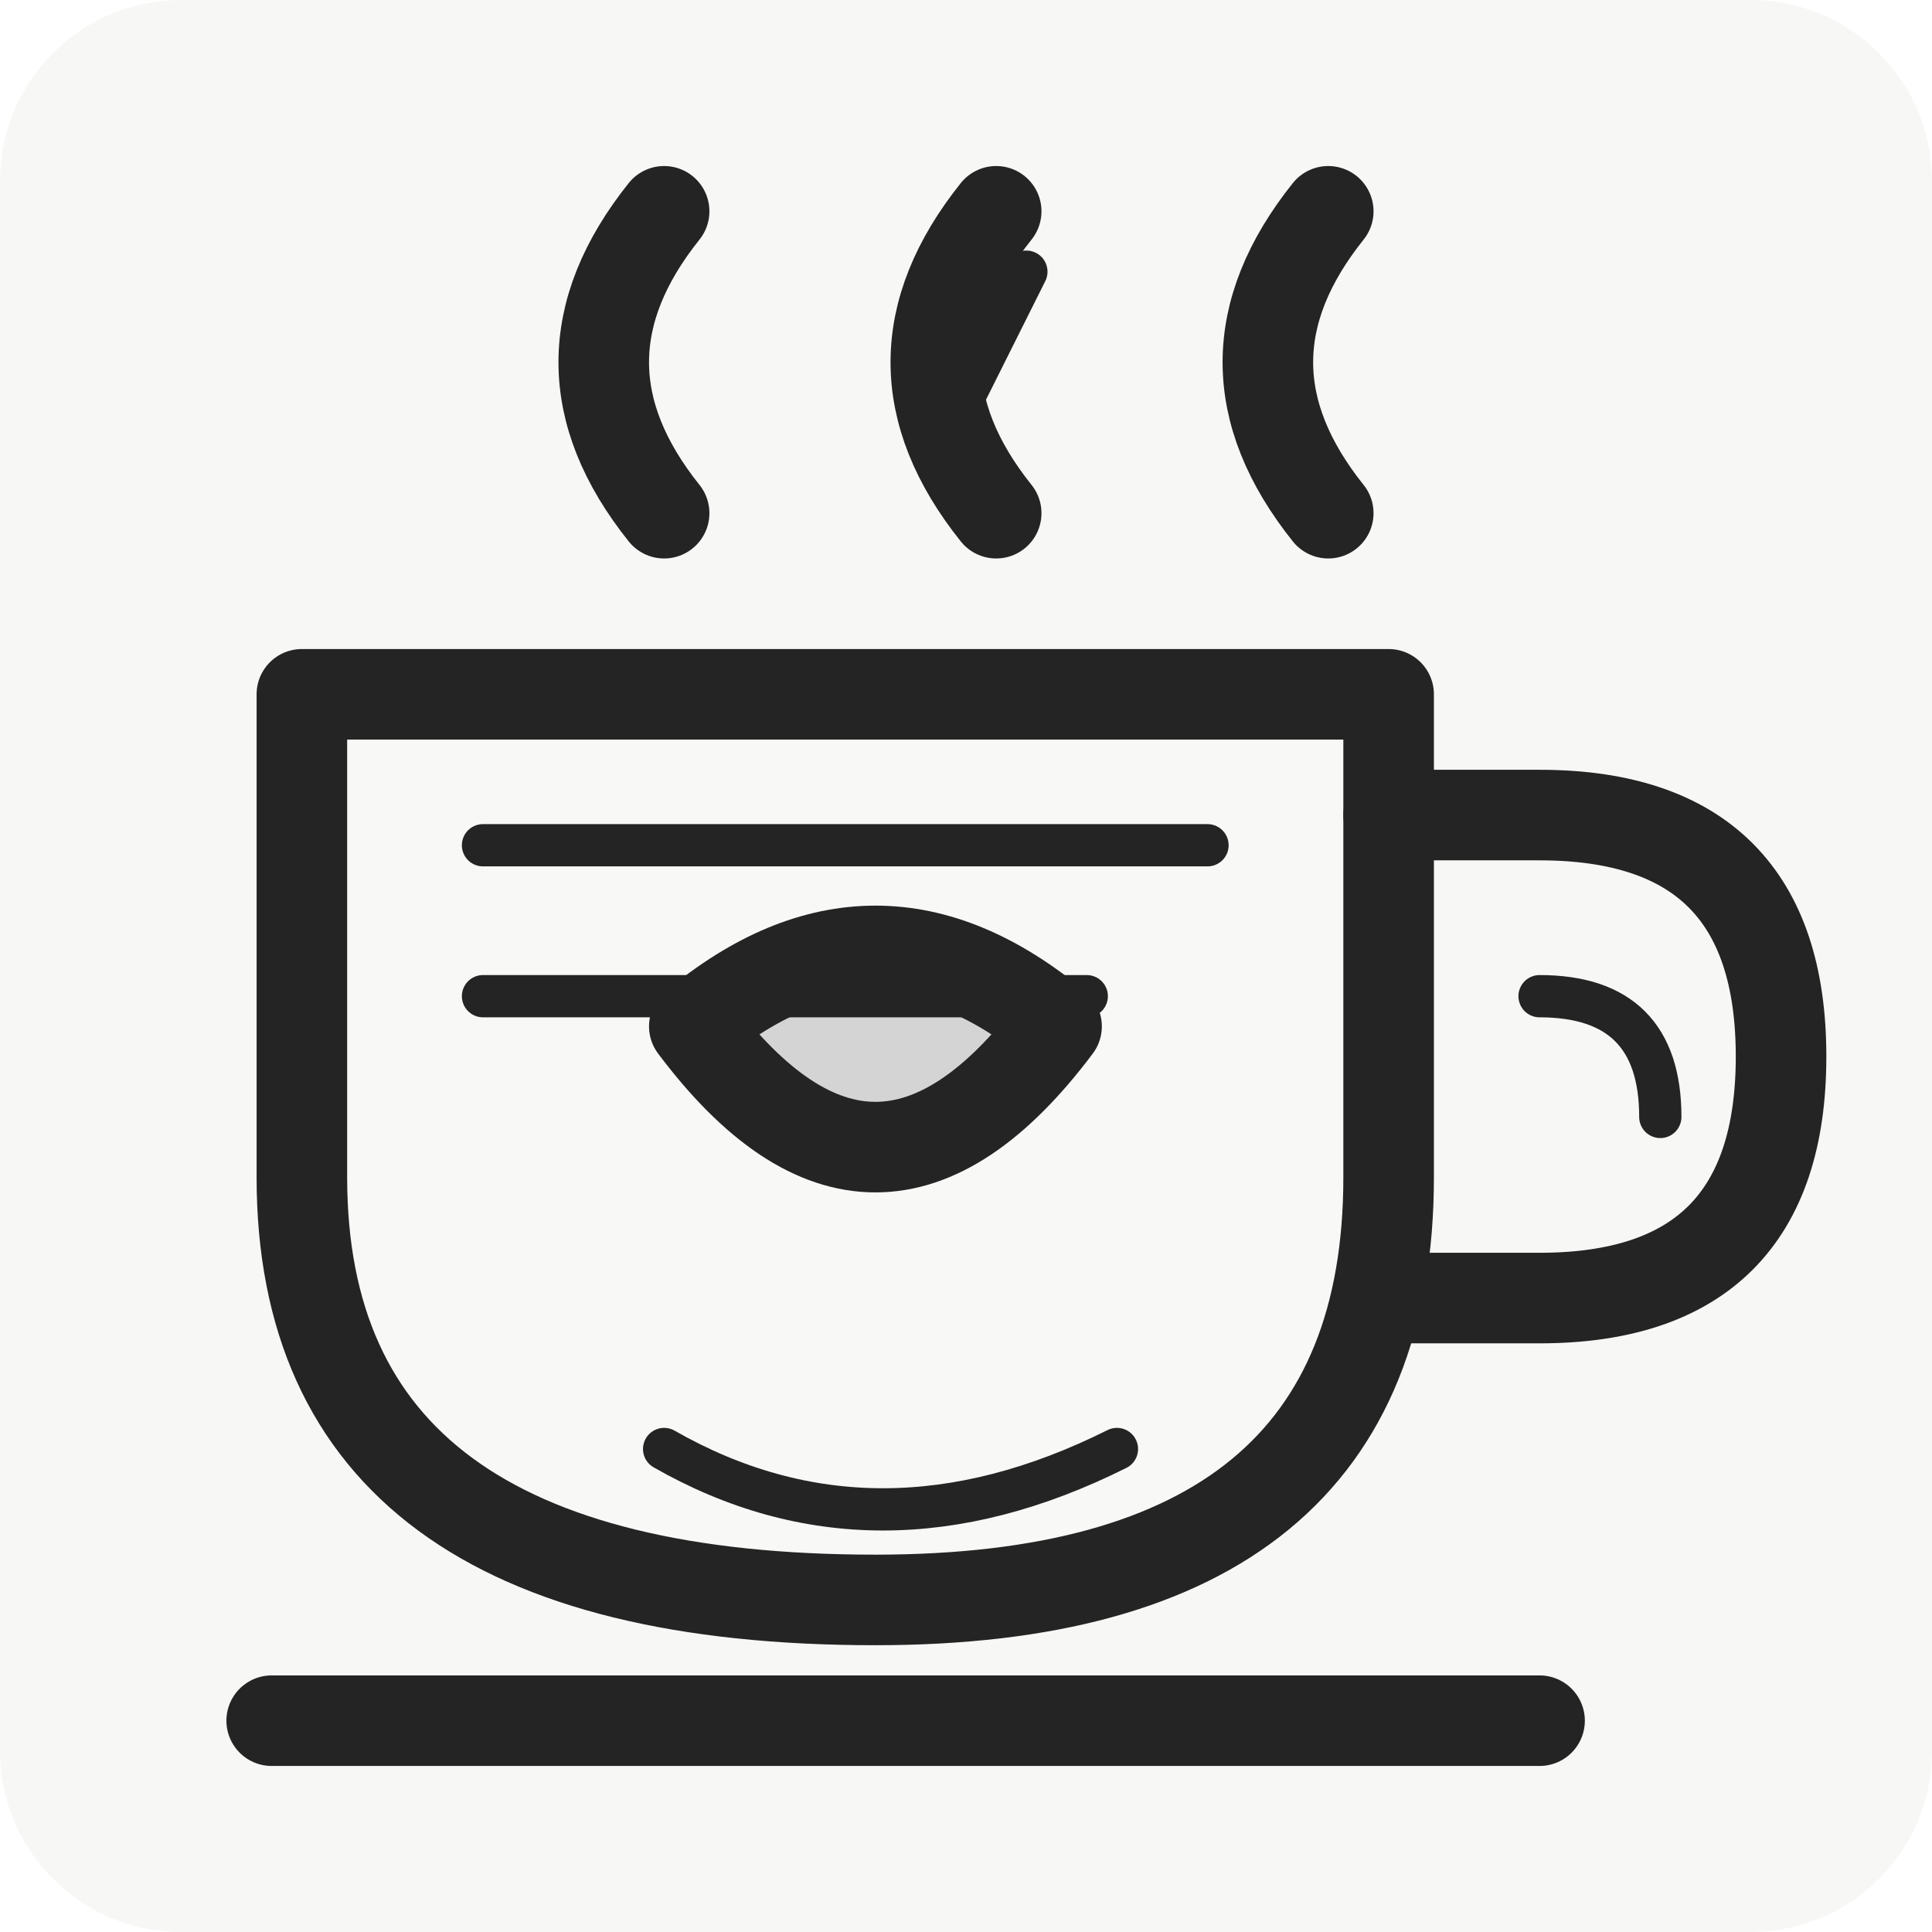
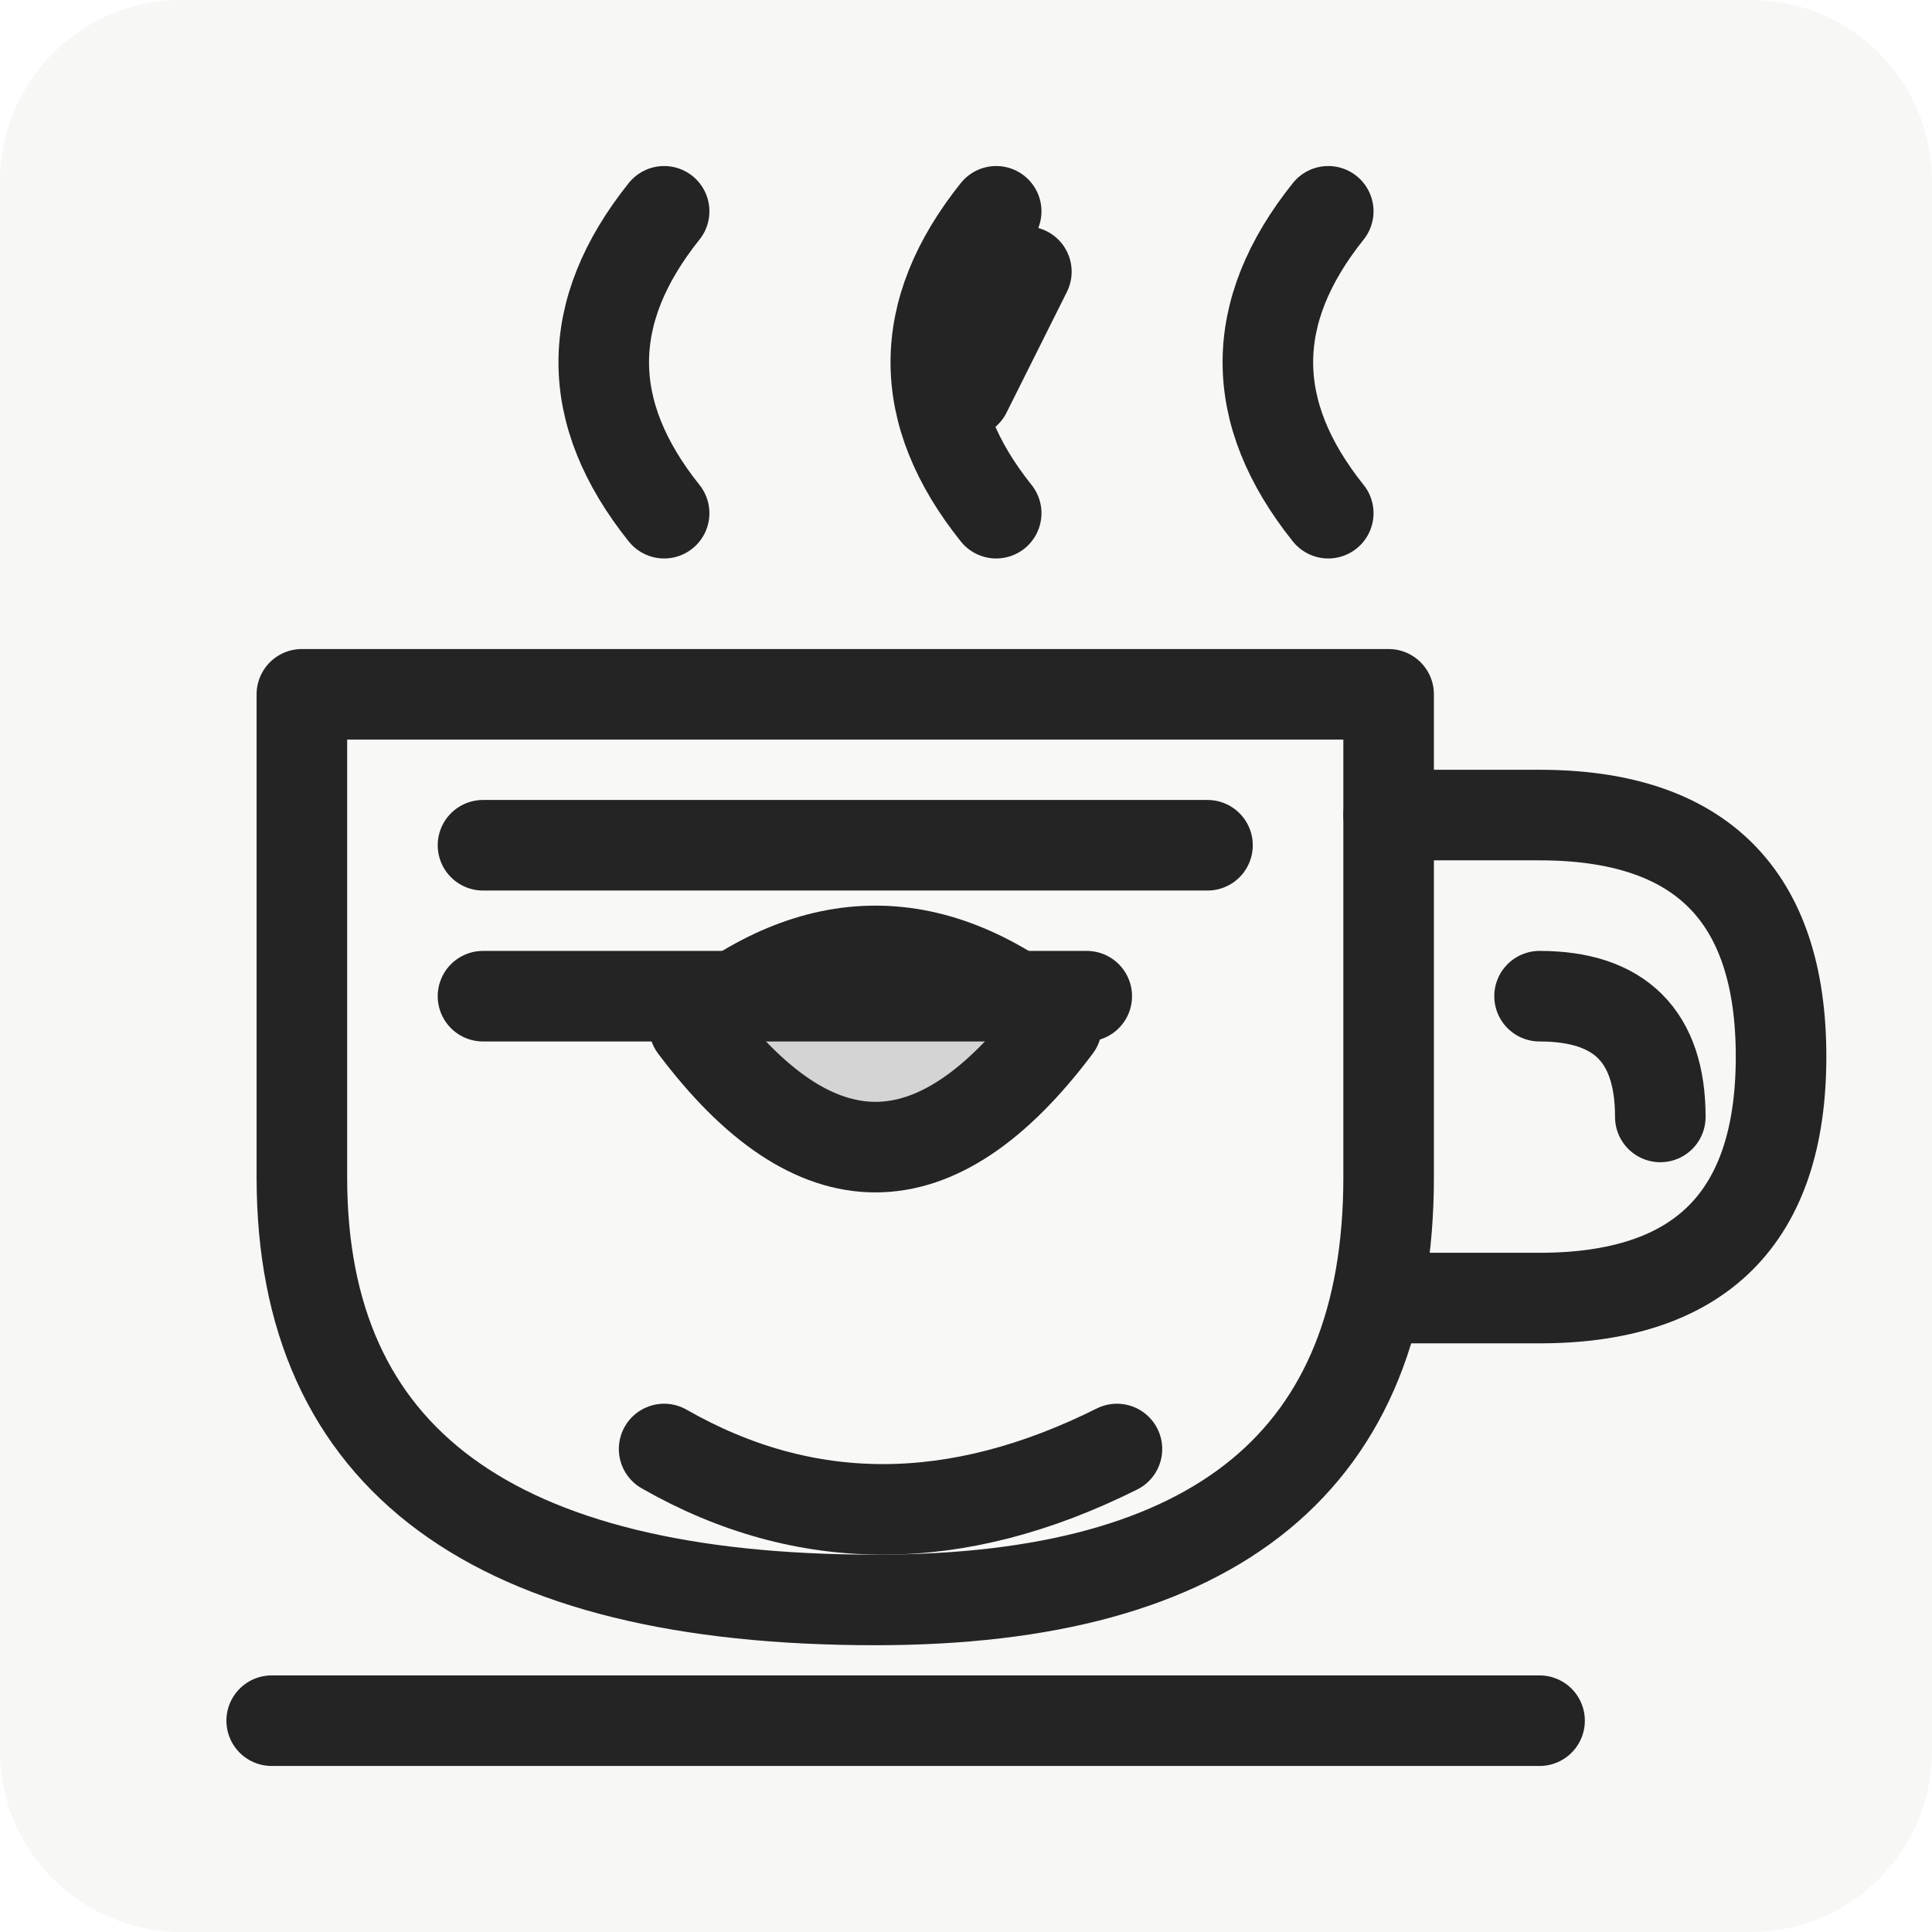
- <svg xmlns="http://www.w3.org/2000/svg" viewBox="0 0 64 64" fill="none" stroke="#242424" stroke-width="3" stroke-linecap="round" stroke-linejoin="round">
+ <svg xmlns="http://www.w3.org/2000/svg" stroke-width="3" viewBox="0 0 64 64" fill="none" stroke="#242424" stroke-linecap="round" stroke-linejoin="round">
  <rect width="64" height="64" rx="6" fill="#f7f7f5" stroke="none" />
  <path d="M10 23h36v16q0 14-17 14Q10 53 10 39V23Z" fill="#f8f8f6" />
  <path d="M46 27h5q8 0 8 8t-8 8h-5M9 57h42M22 17q-4-5 0-10m11 10q-4-5 0-10m11 10q-4-5 0-10" />
  <path d="M23 34q6-5 12 0-6 8-12 0Z" fill="#d4d4d4" />
-   <path d="M16 28h24m-24 5h20m-14 15q7 4 15 0m14-15q4 0 4 4m-23-24 2-4" stroke-width="1.4" />
+   <path d="M16 28h24m-24 5h20m-14 15q7 4 15 0m14-15q4 0 4 4m-23-24 2-4" />
</svg>
